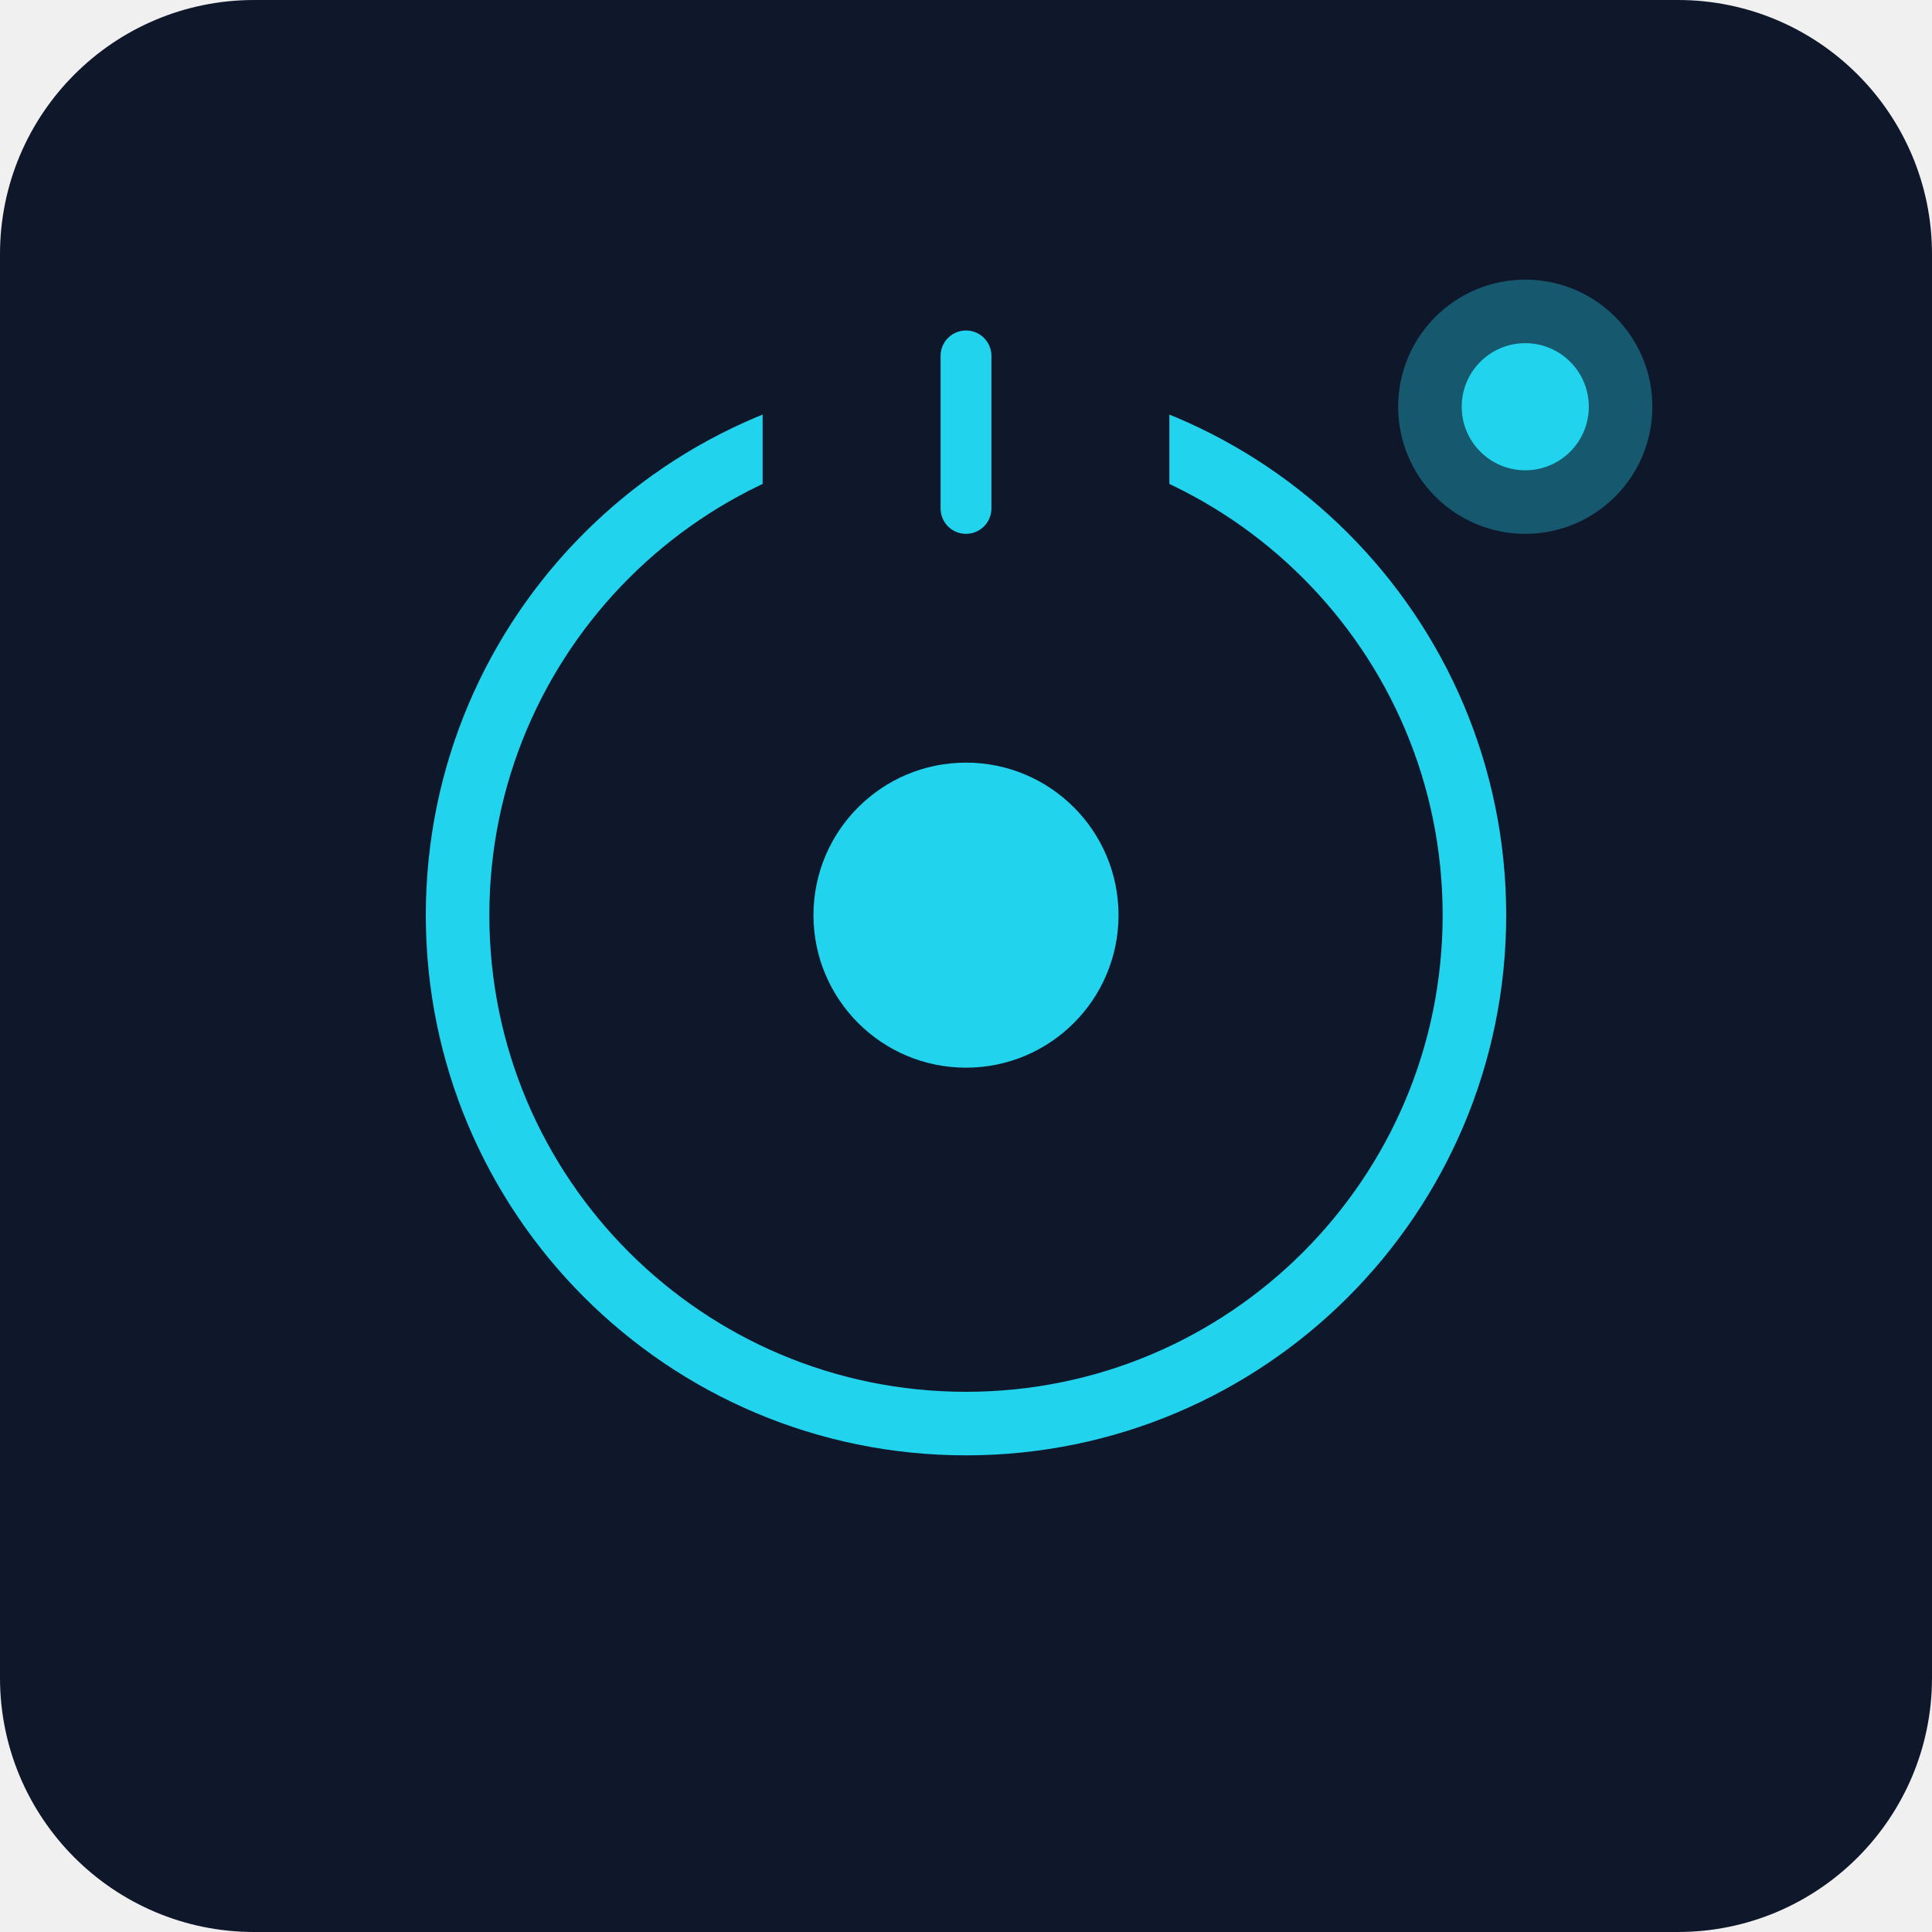
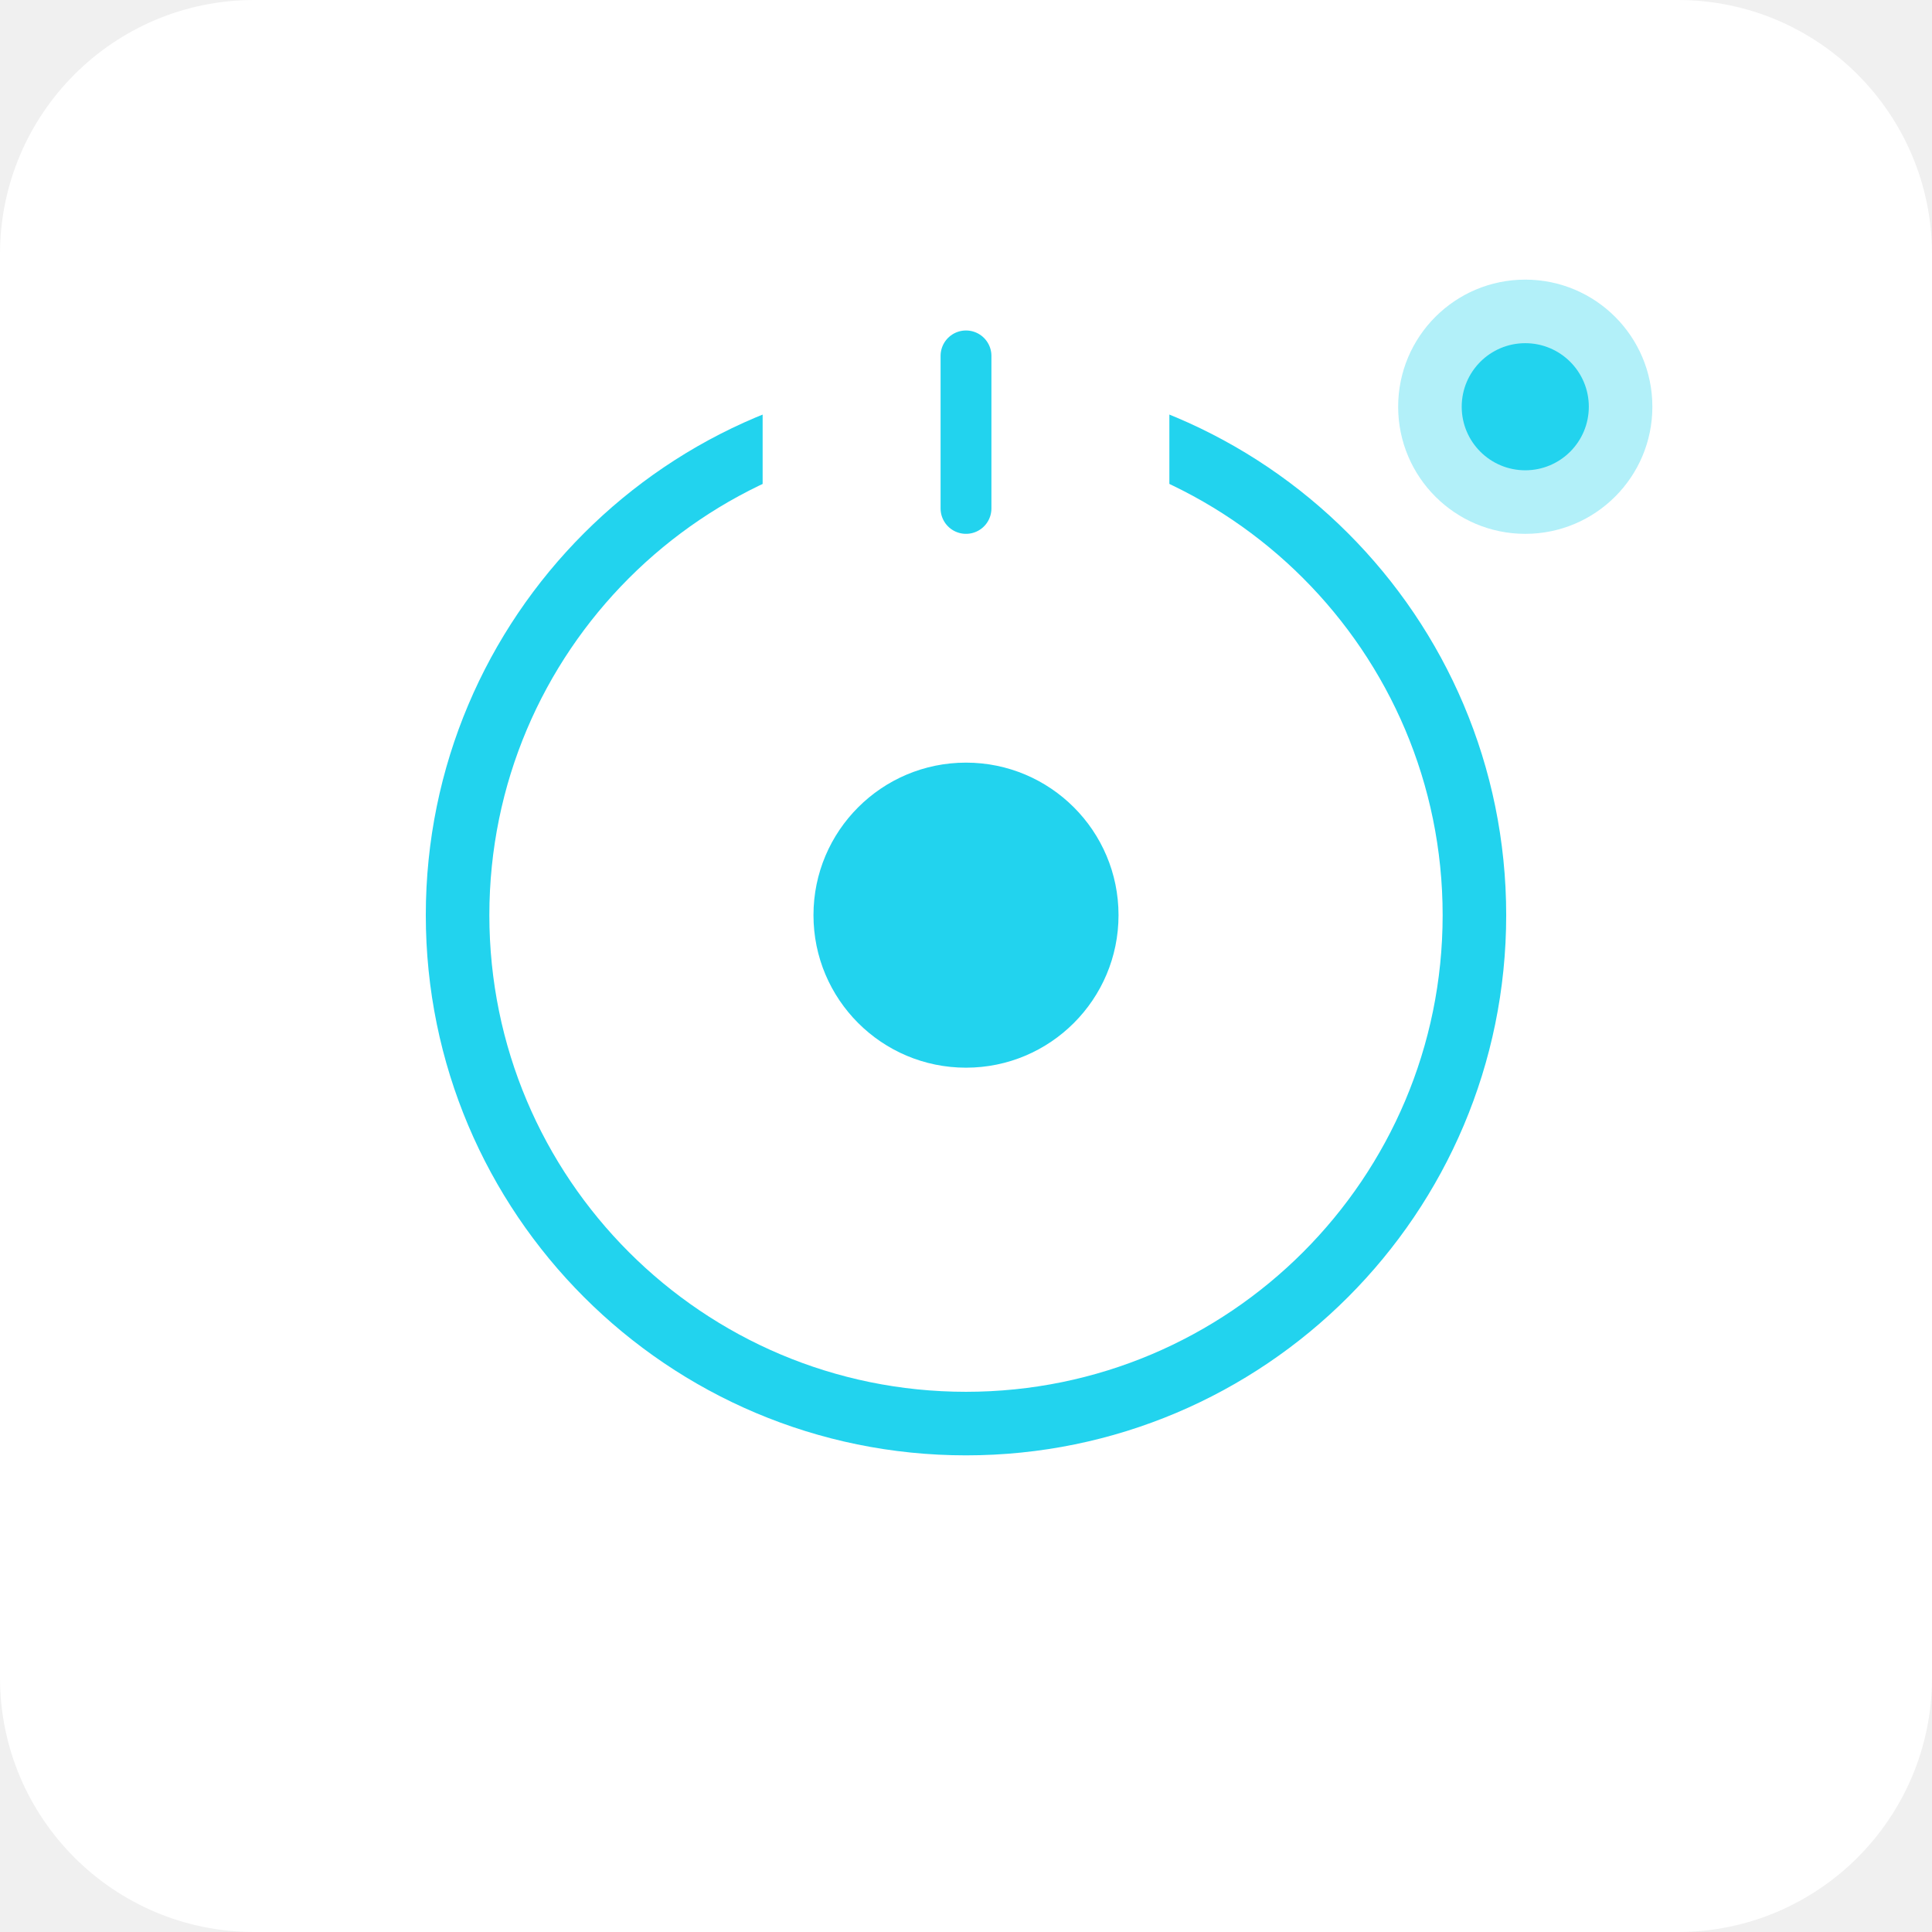
<svg xmlns="http://www.w3.org/2000/svg" width="36" height="36" viewBox="0 0 76 76">
-   <rect x="0" y="0" width="76" height="76" rx="10" fill="#0f172a" />
+   <rect x="0" y="0" width="76" height="76" rx="10" fill="#ffffff" />
  <circle cx="38" cy="36" r="20" fill="none" stroke="#22d3ee" stroke-width="2.5" />
  <circle cx="38" cy="36" r="6" fill="#22d3ee" />
-   <rect x="30" y="14" width="16" height="7" fill="#0f172a" />
+   <rect x="30" y="14" width="16" height="7" fill="#ffffff" />
  <line x1="38" y1="14" x2="38" y2="20" stroke="#22d3ee" stroke-width="2" stroke-linecap="round" />
  <circle cx="60" cy="16" r="5" fill="#22d3ee" opacity="0.35" />
  <circle cx="60" cy="16" r="2.5" fill="#22d3ee" />
</svg>
